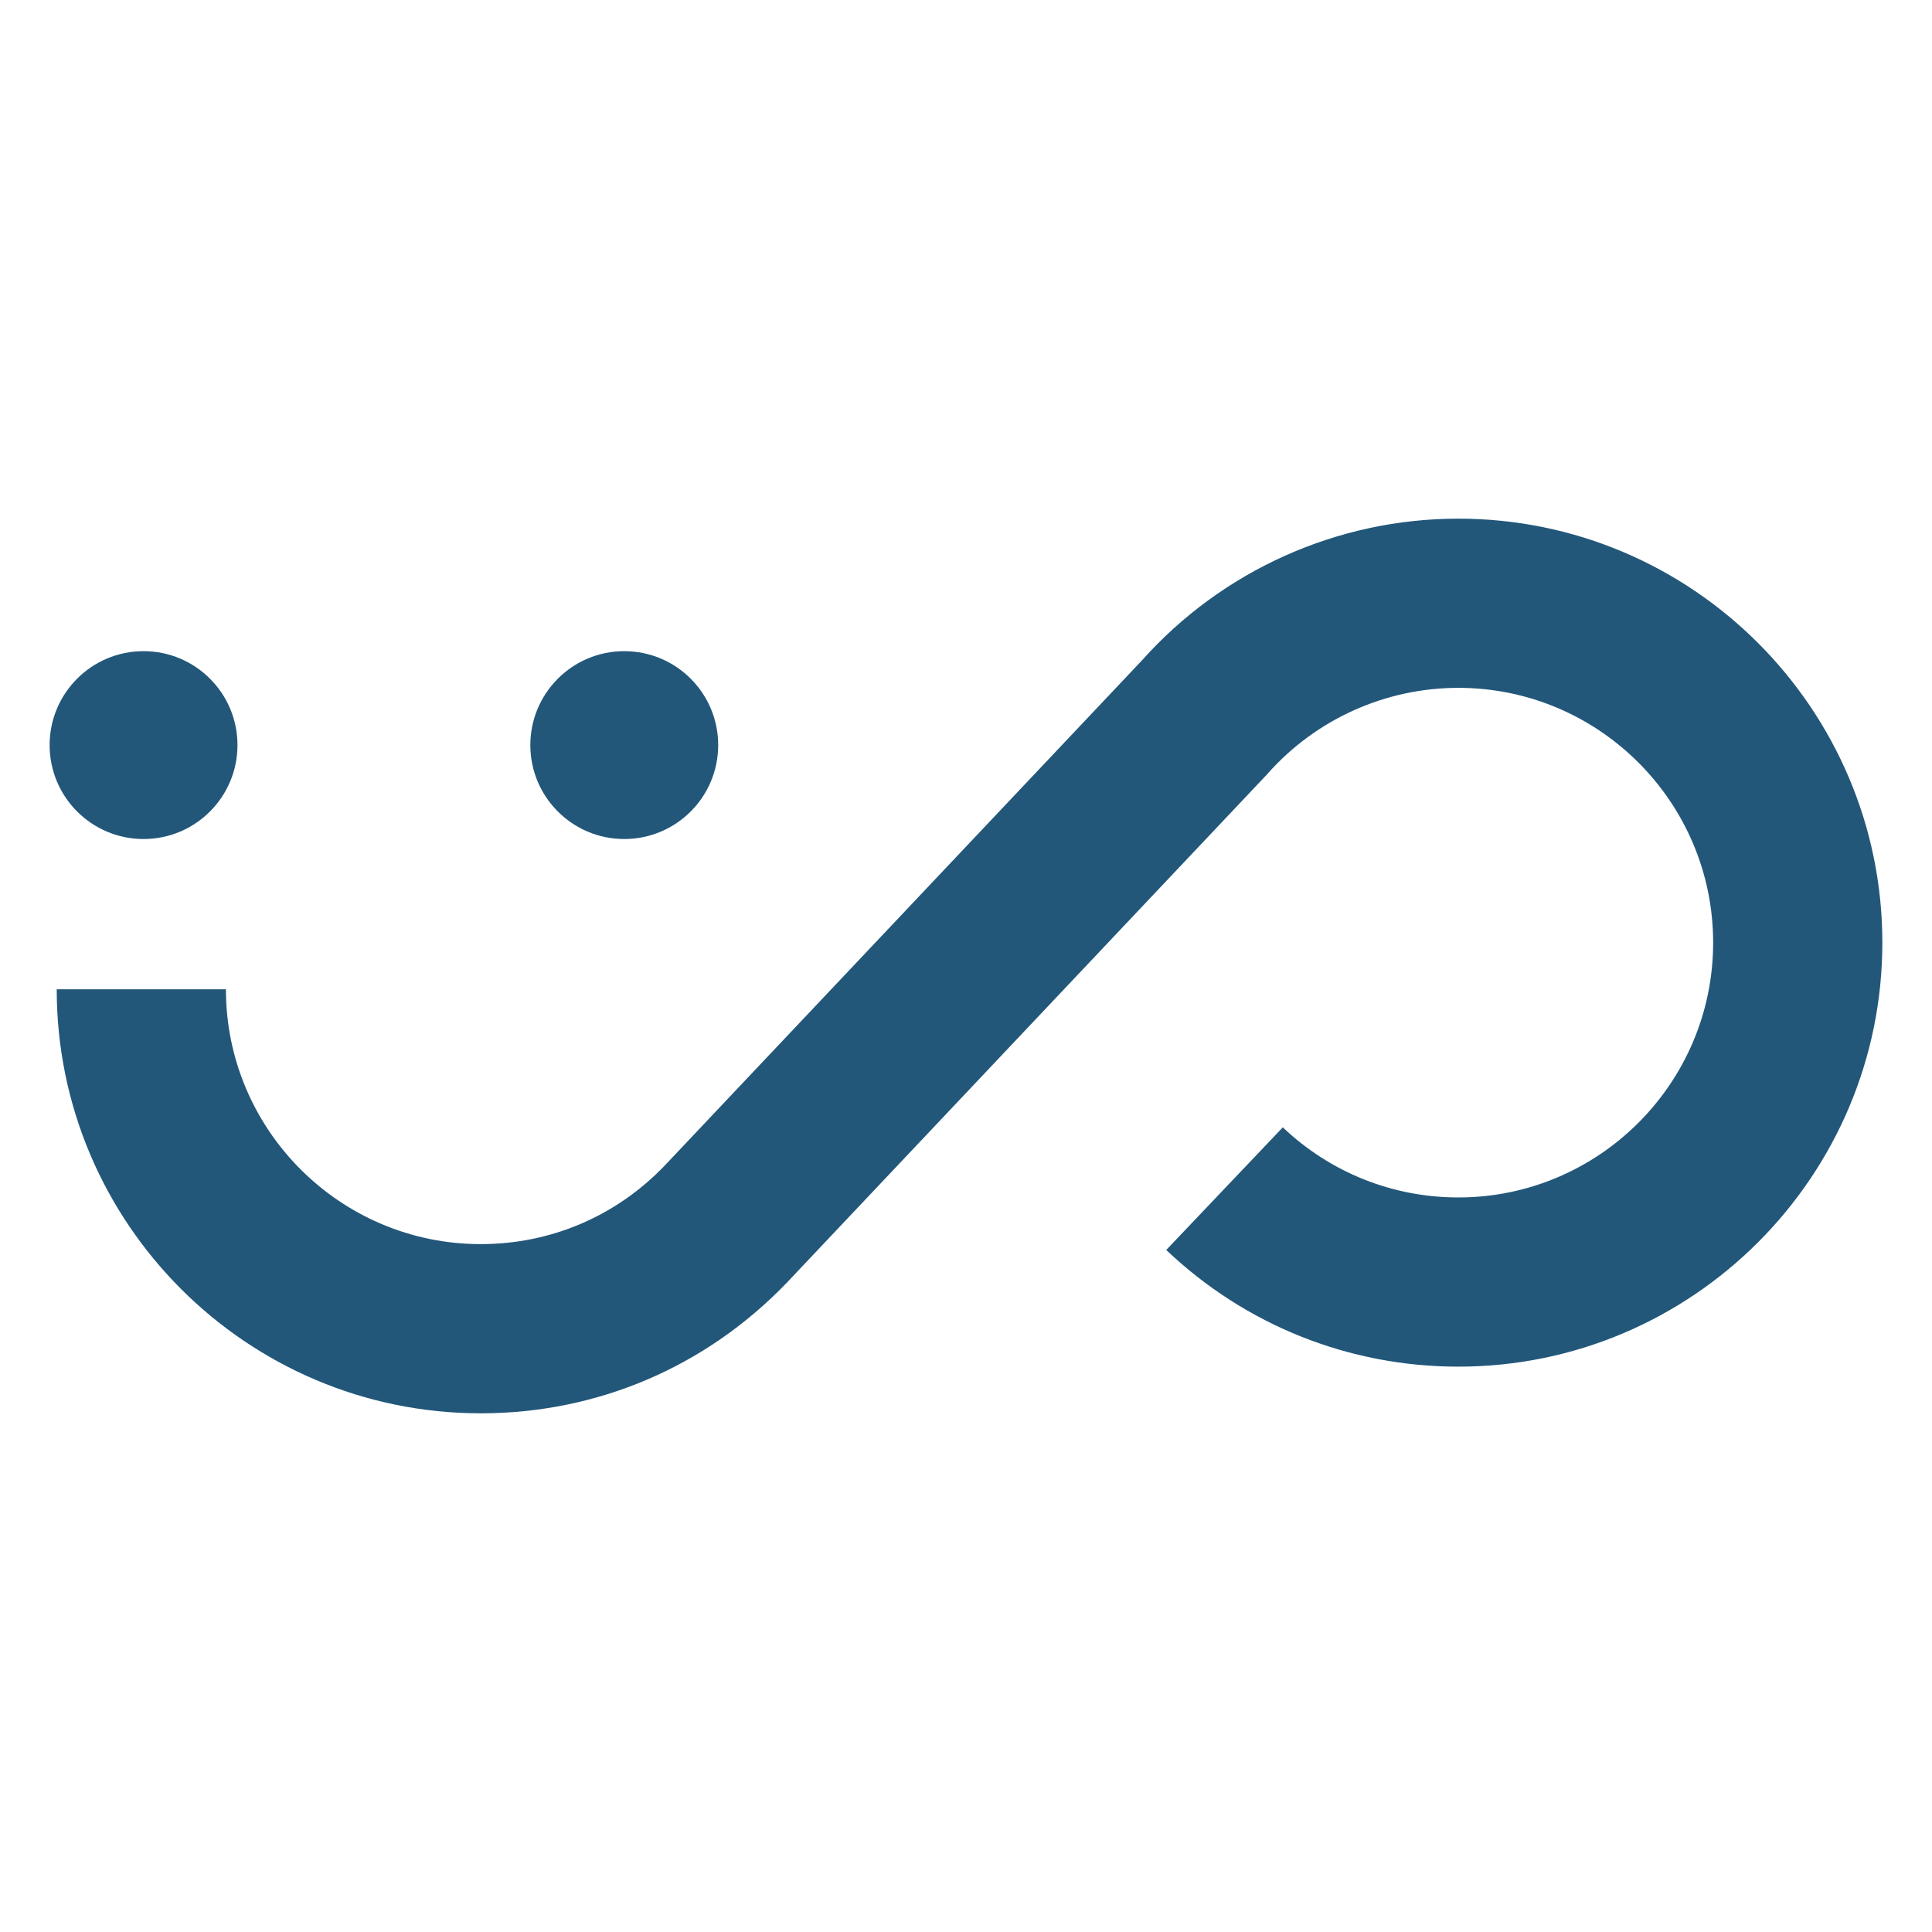
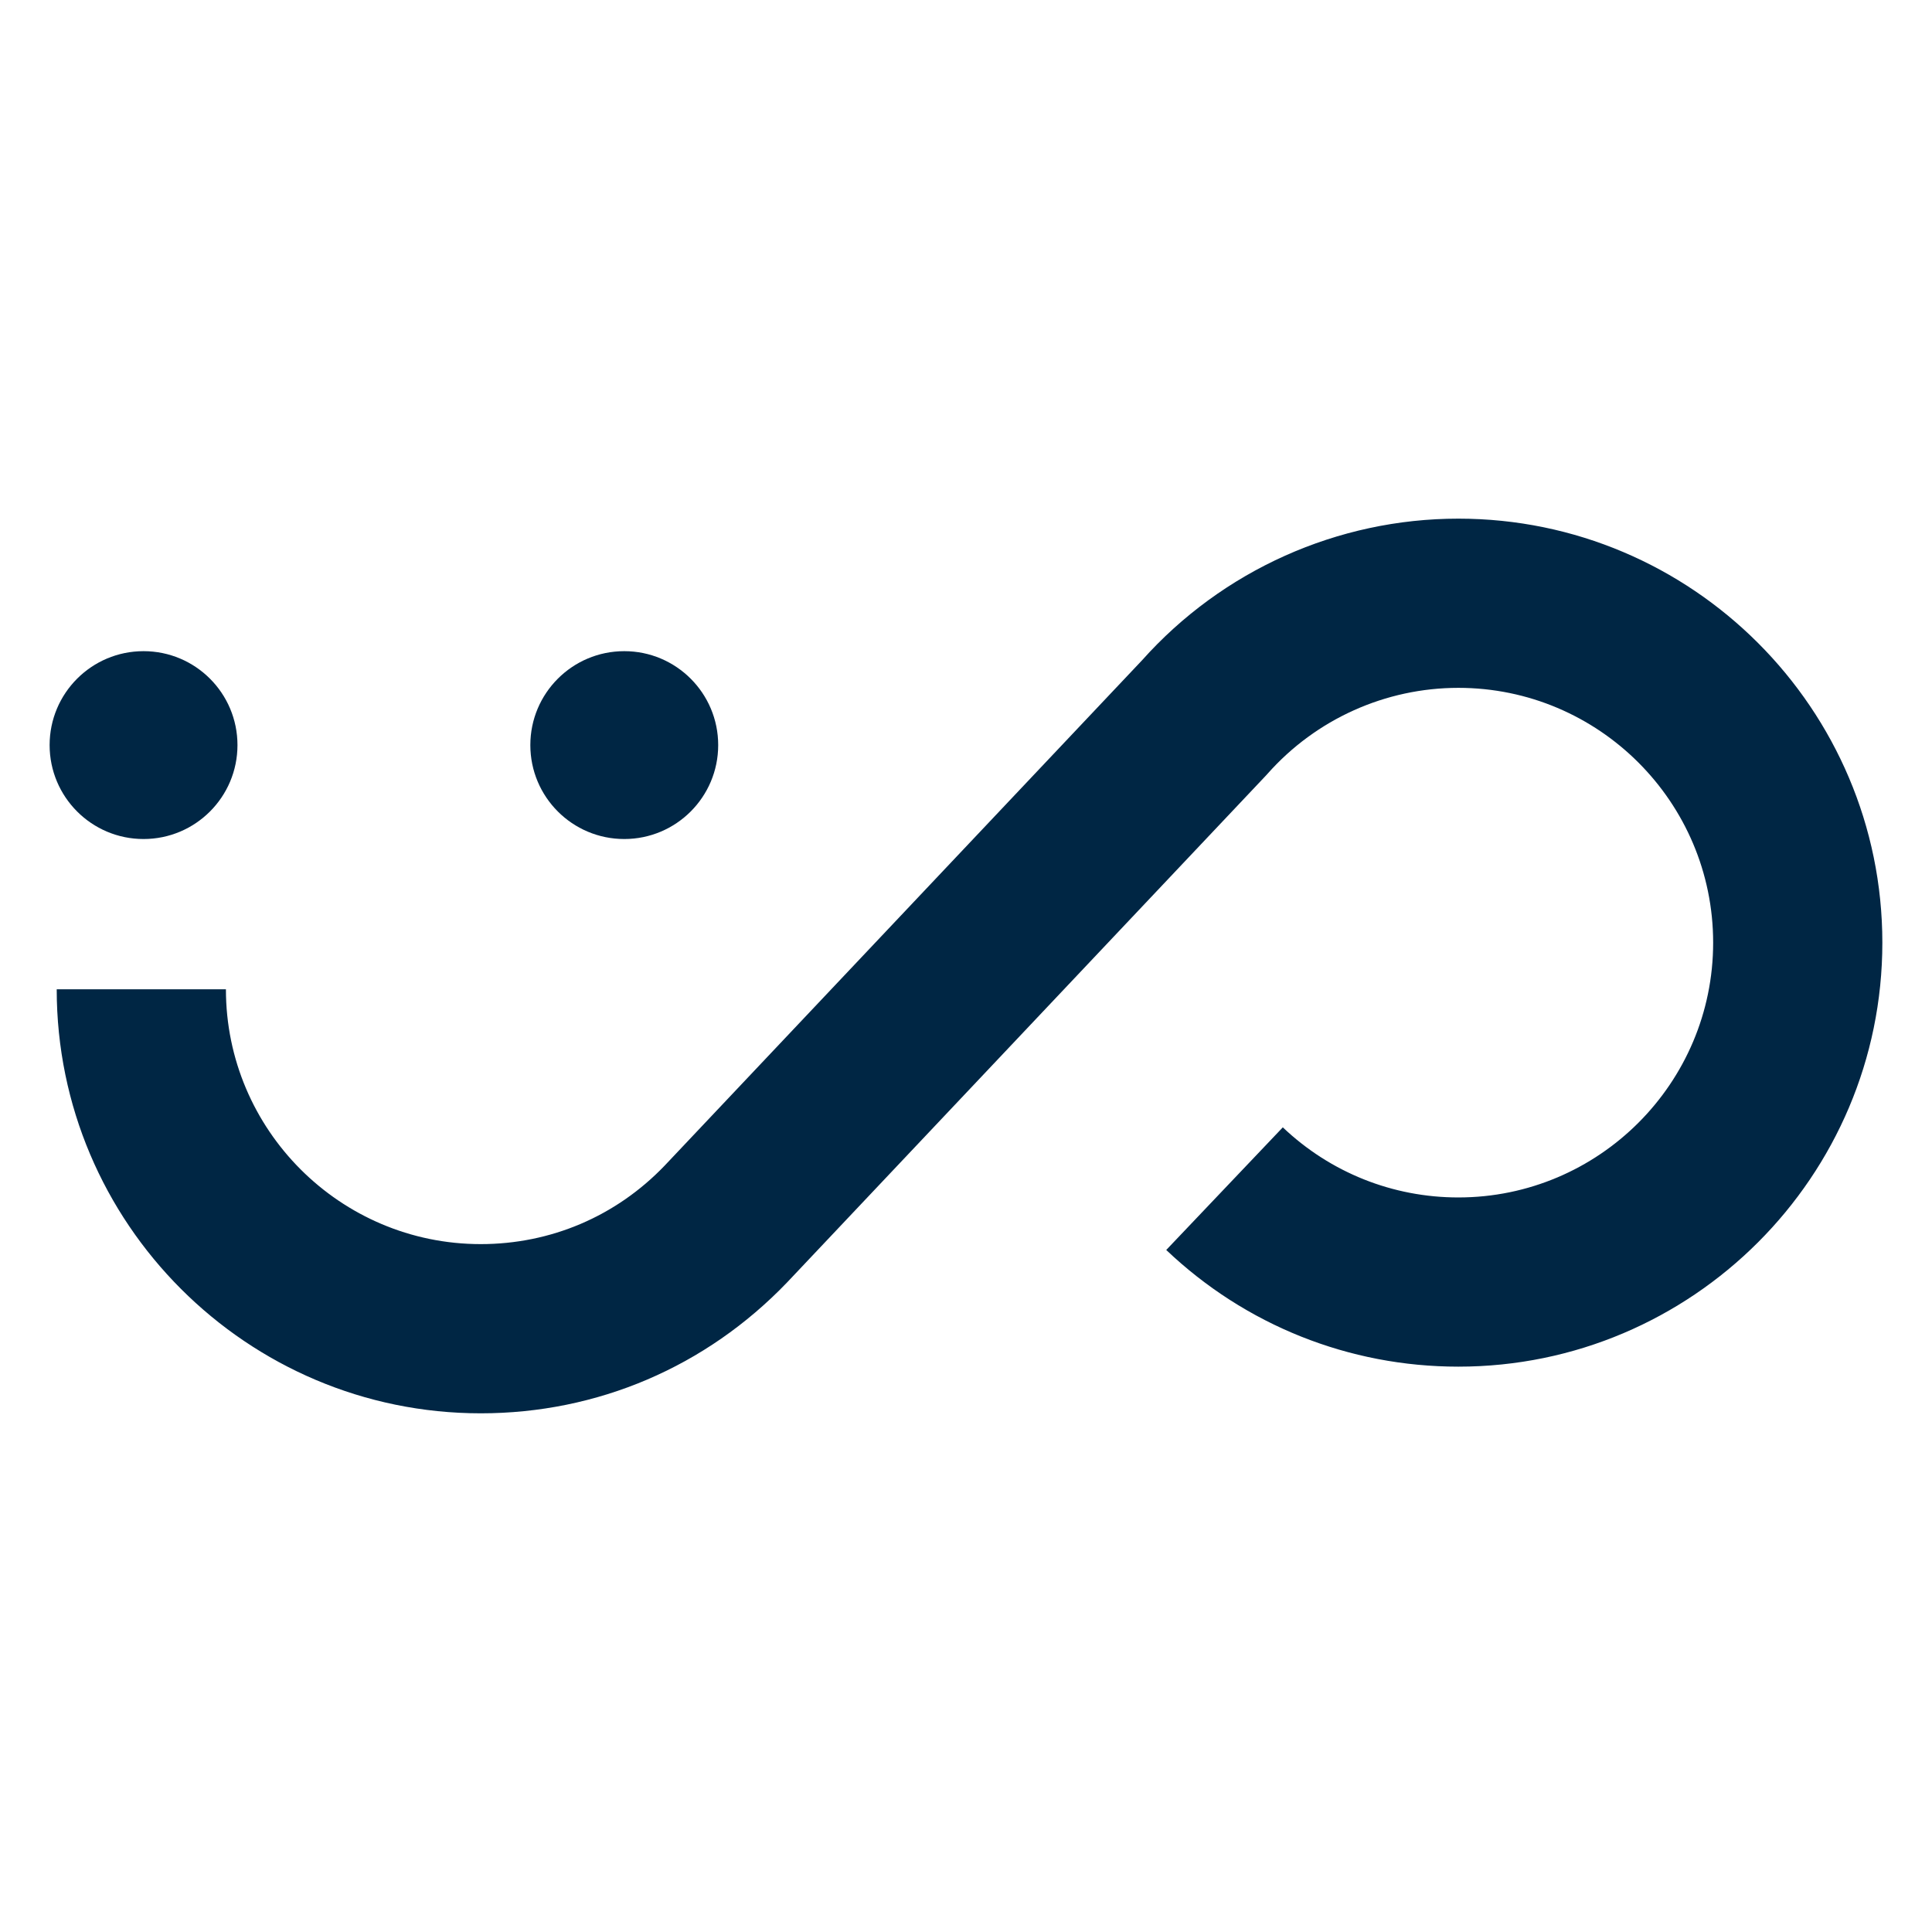
<svg xmlns="http://www.w3.org/2000/svg" width="31.554mm" height="31.554mm" viewBox="0 0 31.554 31.554" version="1.1" id="svg227">
  <defs id="defs224">
    <clipPath clipPathUnits="userSpaceOnUse" id="clipPath210-4">
      <path d="M 0,595.276 H 841.89 V 0 H 0 Z" id="path208-3" />
    </clipPath>
  </defs>
  <g id="layer1" transform="translate(-117.692,-233.4732)">
-     <g id="g204-6" transform="matrix(0.0457061,0,0,-0.0457061,113.965,266.8385)" style="fill:#22577a;fill-opacity:1">
-       <g id="g206-5" clip-path="url(#clipPath210-4)" style="fill:#22577a;fill-opacity:1">
-         <g id="g212-9" transform="translate(253.3193,224.9719)" style="fill:#22577a;fill-opacity:1">
-           <path d="m 0,0 c -83.542,0 -151.51,67.97 -151.51,151.511 h 60.462 c 0,-50.204 40.843,-91.048 91.048,-91.048 25.035,0 48.374,9.951 65.709,28.027 l 170.578,180.564 c 28.735,32.192 69.91,50.641 113.053,50.641 83.541,0 151.51,-67.968 151.51,-151.51 0,-83.541 -67.969,-151.51 -151.51,-151.51 -39.029,0 -76.098,14.808 -104.381,41.694 l 41.654,43.819 c 16.998,-16.155 39.274,-25.051 62.727,-25.051 50.204,0 91.048,40.844 91.048,91.048 0,50.205 -40.844,91.048 -91.048,91.048 -26.028,0 -50.866,-11.179 -68.151,-30.668 L 280.548,227.86 109.501,46.8 C 80.494,16.561 41.662,0 0,0" style="fill:#22577a;fill-opacity:1;fill-rule:nonzero;stroke:none" id="path214-5" />
+     <g id="g204-6" transform="matrix(0.0457061,0,0,-0.0457061,113.965,266.8385)" style="fill:#002644;fill-opacity:1">
+       <g id="g206-5" clip-path="url(#clipPath210-4)" style="fill:#002644;fill-opacity:1">
+         <g id="g212-9" transform="translate(253.3193,224.9719)" style="fill:#002644;fill-opacity:1">
+           <path d="m 0,0 c -83.542,0 -151.51,67.97 -151.51,151.511 h 60.462 c 0,-50.204 40.843,-91.048 91.048,-91.048 25.035,0 48.374,9.951 65.709,28.027 l 170.578,180.564 c 28.735,32.192 69.91,50.641 113.053,50.641 83.541,0 151.51,-67.968 151.51,-151.51 0,-83.541 -67.969,-151.51 -151.51,-151.51 -39.029,0 -76.098,14.808 -104.381,41.694 l 41.654,43.819 c 16.998,-16.155 39.274,-25.051 62.727,-25.051 50.204,0 91.048,40.844 91.048,91.048 0,50.205 -40.844,91.048 -91.048,91.048 -26.028,0 -50.866,-11.179 -68.151,-30.668 L 280.548,227.86 109.501,46.8 C 80.494,16.561 41.662,0 0,0" style="fill:#002644;fill-opacity:1;fill-rule:nonzero;stroke:none" id="path214-5" />
        </g>
-         <g id="g216-4" transform="translate(166.4009,463.7507)" style="fill:#22577a;fill-opacity:1">
-           <path d="m 0,0 c 0,-18.537 -15.027,-33.564 -33.564,-33.564 -18.537,0 -33.563,15.027 -33.563,33.564 0,18.537 15.026,33.563 33.563,33.563 C -15.027,33.563 0,18.537 0,0" style="fill:#22577a;fill-opacity:1;fill-rule:nonzero;stroke:none" id="path218-9" />
+         <g id="g216-4" transform="translate(166.4009,463.7507)" style="fill:#002644;fill-opacity:1">
+           <path d="m 0,0 c 0,-18.537 -15.027,-33.564 -33.564,-33.564 -18.537,0 -33.563,15.027 -33.563,33.564 0,18.537 15.026,33.563 33.563,33.563 C -15.027,33.563 0,18.537 0,0" style="fill:#002644;fill-opacity:1;fill-rule:nonzero;stroke:none" id="path218-9" />
        </g>
-         <g id="g220-1" transform="translate(338.1777,463.7507)" style="fill:#22577a;fill-opacity:1">
-           <path d="m 0,0 c 0,-18.537 -15.027,-33.564 -33.564,-33.564 -18.537,0 -33.564,15.027 -33.564,33.564 0,18.537 15.027,33.563 33.564,33.563 C -15.027,33.563 0,18.537 0,0" style="fill:#22577a;fill-opacity:1;fill-rule:nonzero;stroke:none" id="path222-7" />
+         <g id="g220-1" transform="translate(338.1777,463.7507)" style="fill:#002644;fill-opacity:1">
+           <path d="m 0,0 c 0,-18.537 -15.027,-33.564 -33.564,-33.564 -18.537,0 -33.564,15.027 -33.564,33.564 0,18.537 15.027,33.563 33.564,33.563 C -15.027,33.563 0,18.537 0,0" style="fill:#002644;fill-opacity:1;fill-rule:nonzero;stroke:none" id="path222-7" />
        </g>
      </g>
    </g>
    <rect style="fill:none;fill-opacity:1;stroke:none;stroke-width:0.446" id="rect3619" width="31.554" height="31.554" x="117.692" y="233.473" />
  </g>
</svg>
